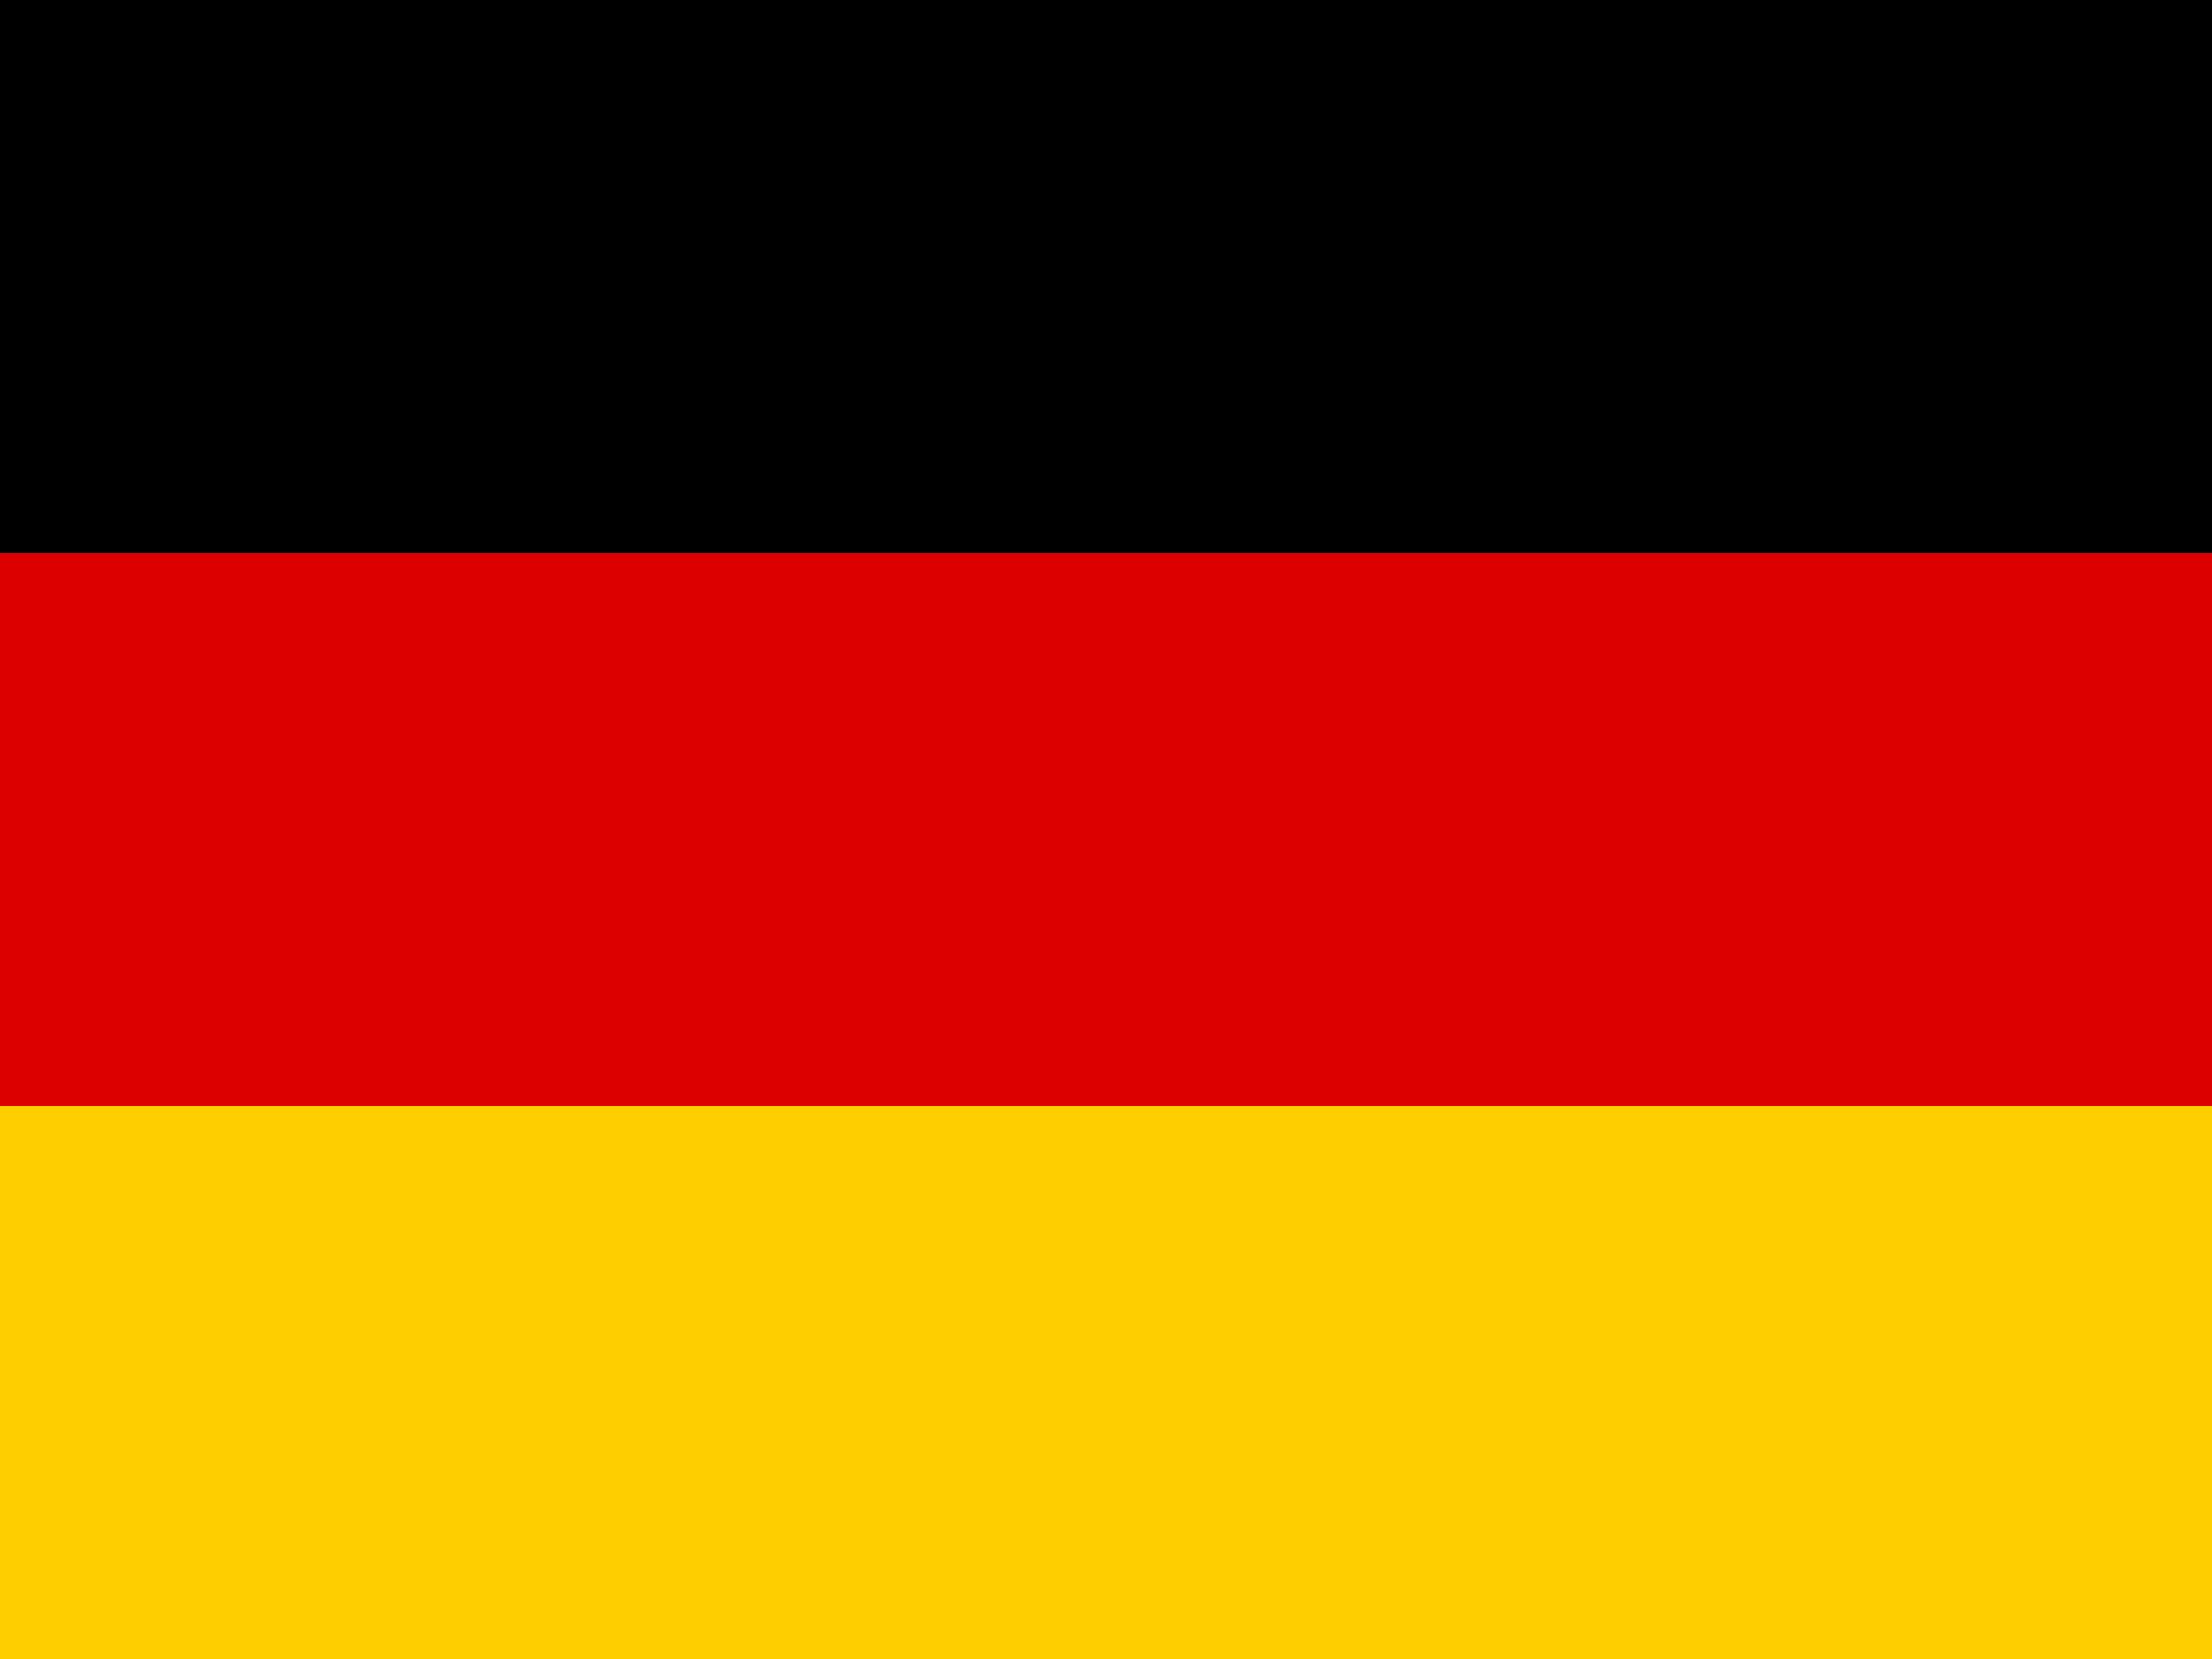
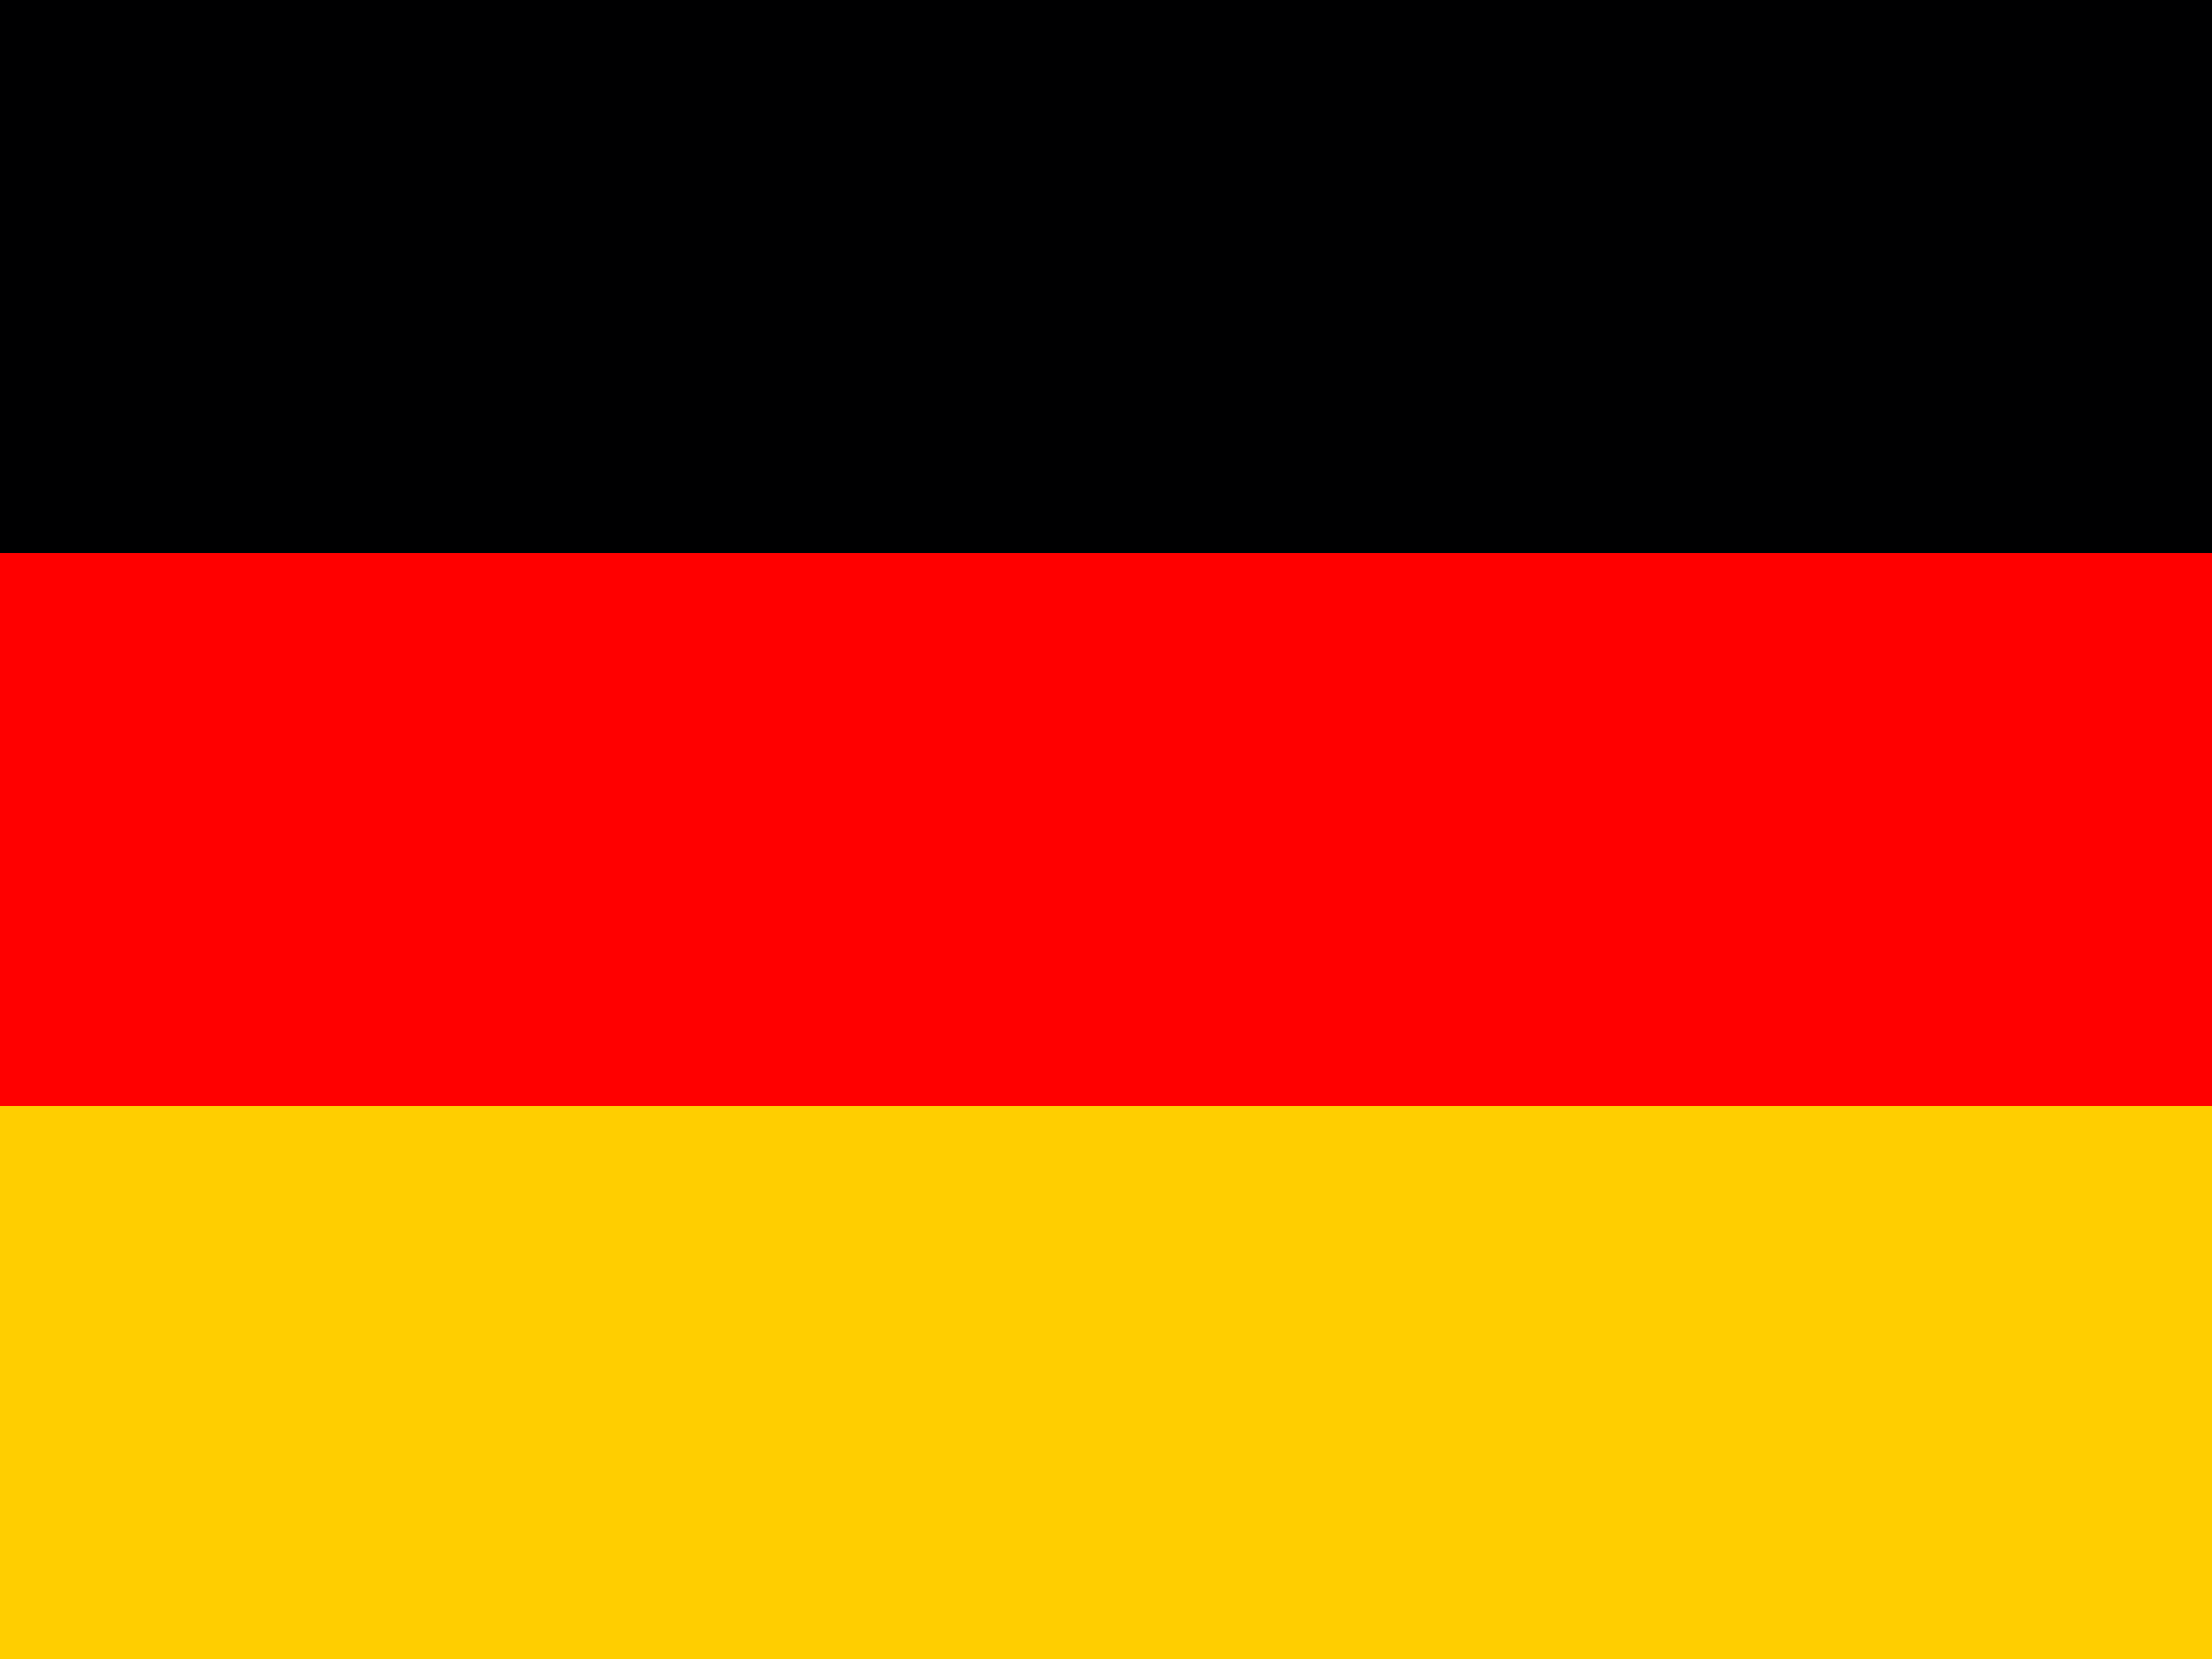
<svg xmlns="http://www.w3.org/2000/svg" id="flag-icons-de" viewBox="0 0 640 480">
  <path fill="#ffce00" d="M0 320h640v160H0z" />
-   <path d="M0 0h640v160H0z" />
-   <path fill="#d00" d="M0 160h640v160H0z" />
+   <path fill="#000001" d="M0 0h640v160H0z" />
+   <path fill="red" d="M0 160h640v160H0z" />
</svg>
